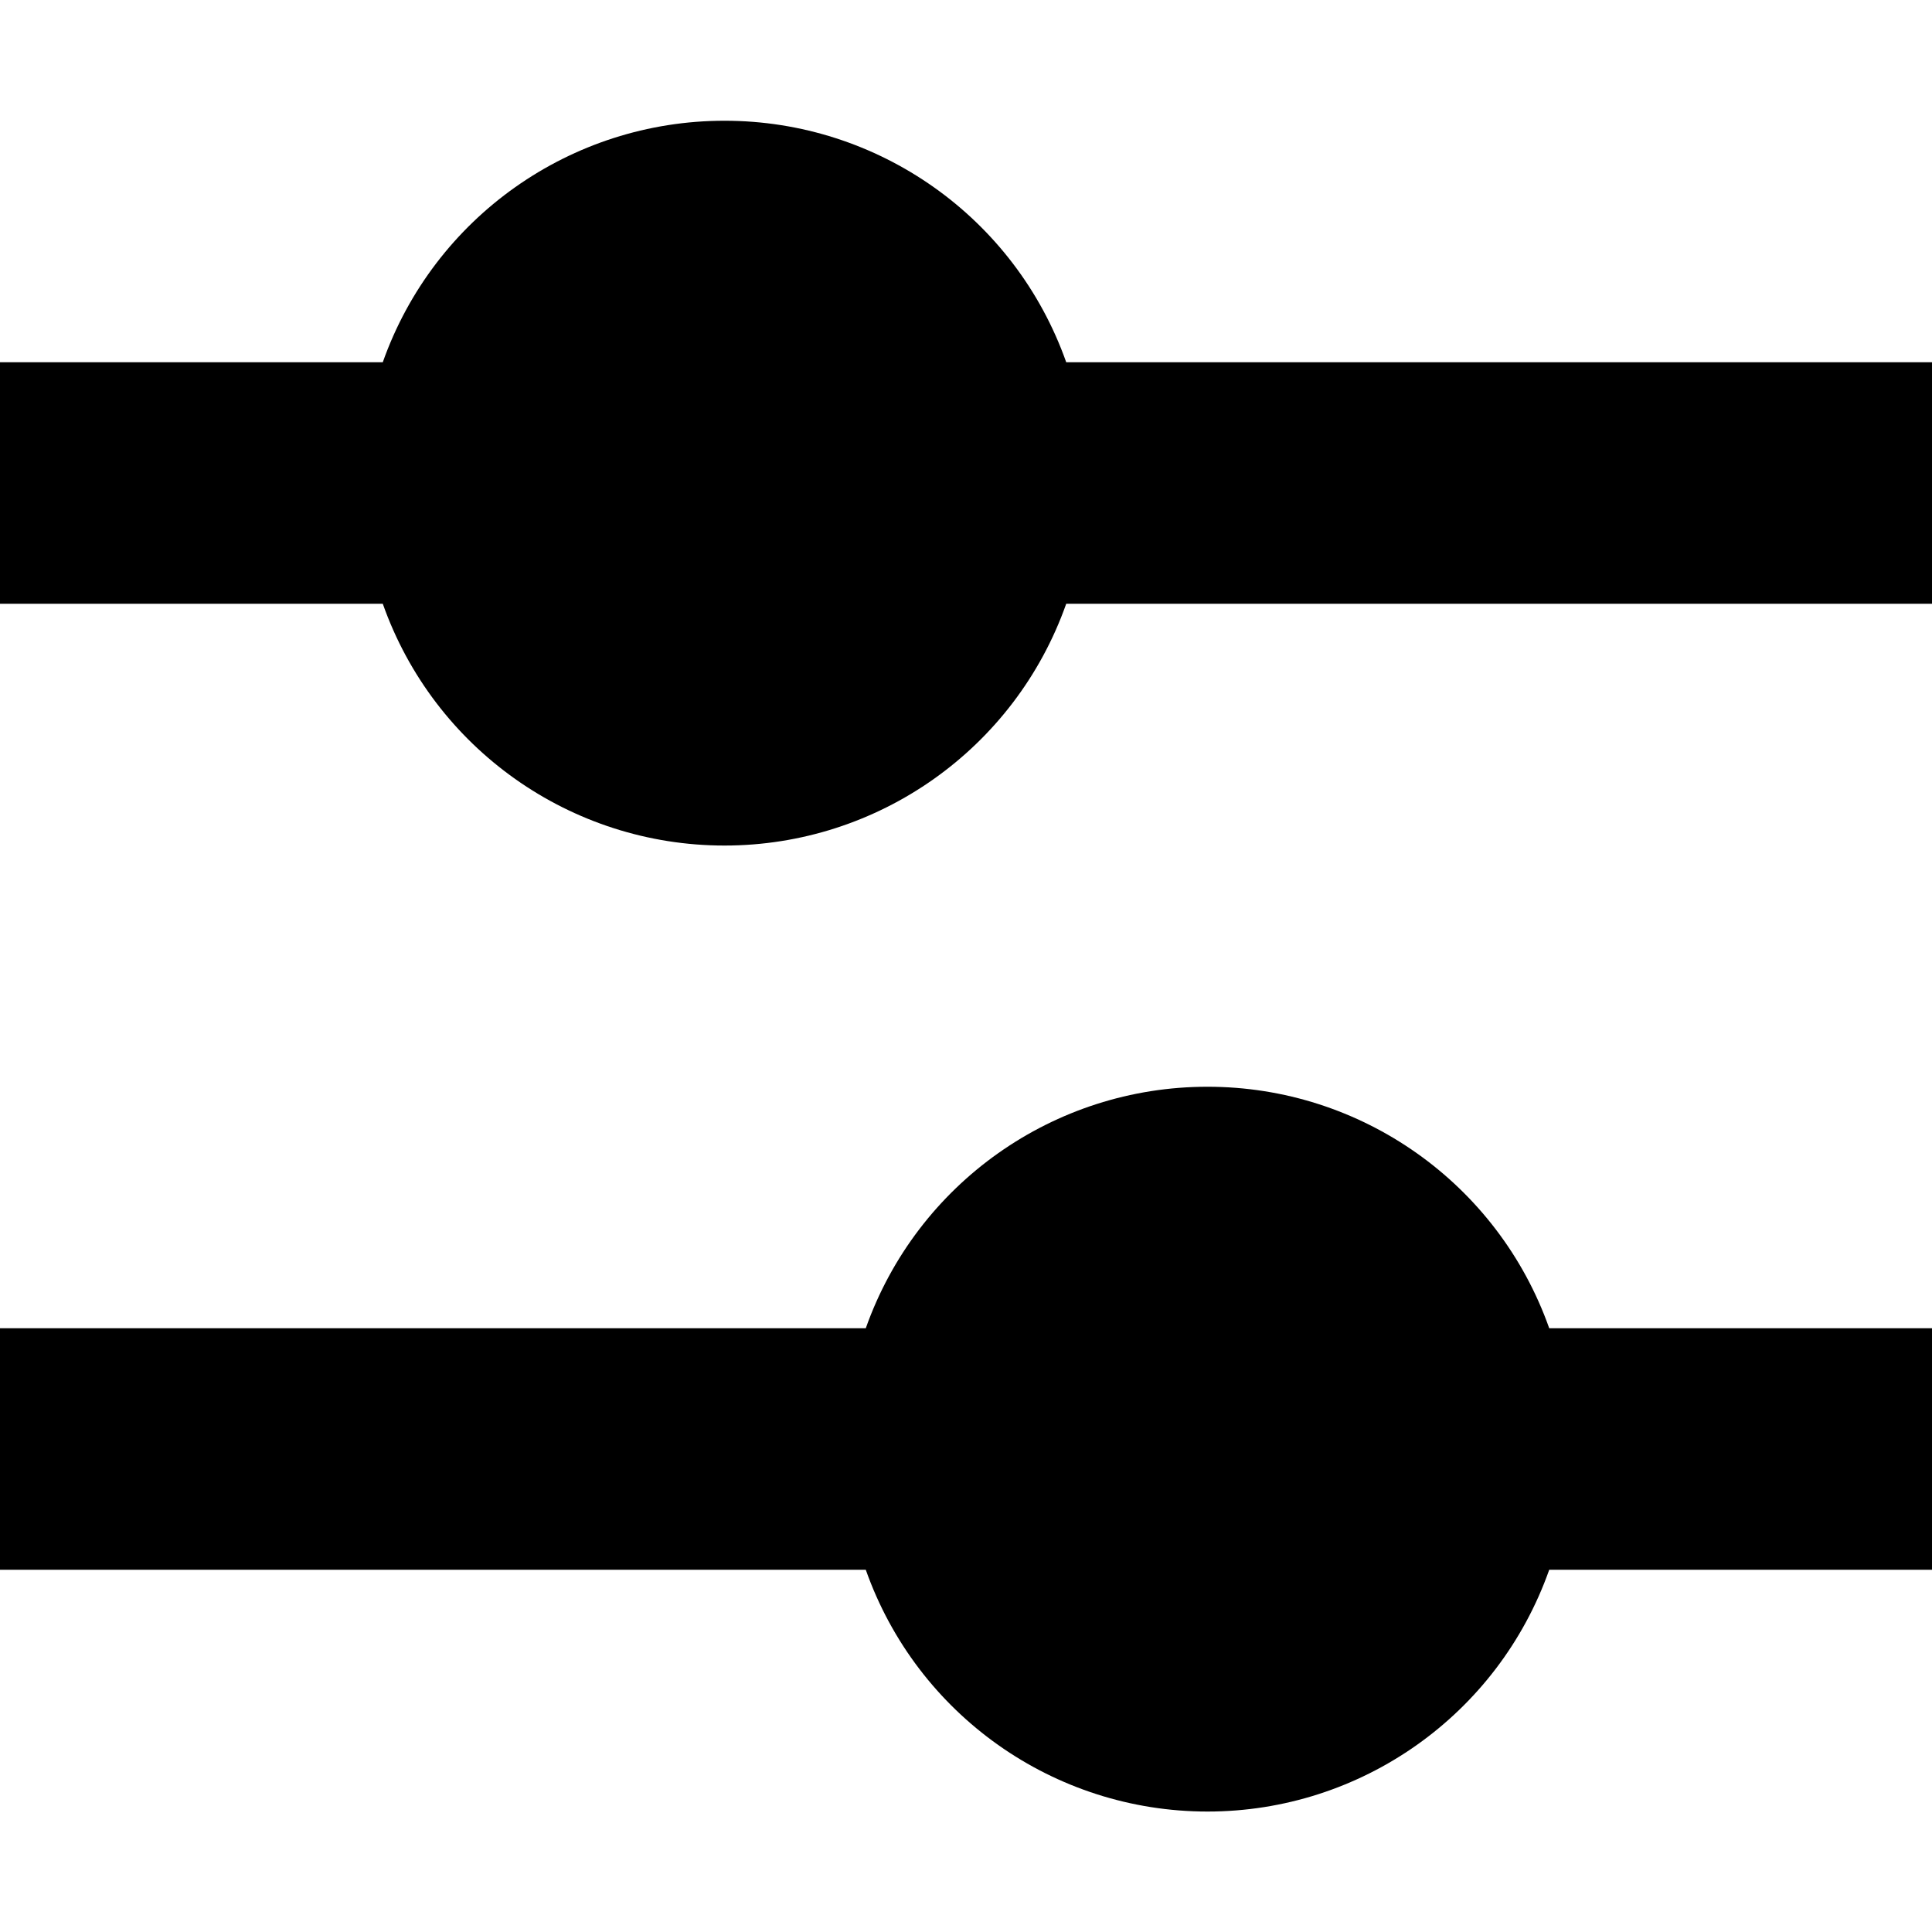
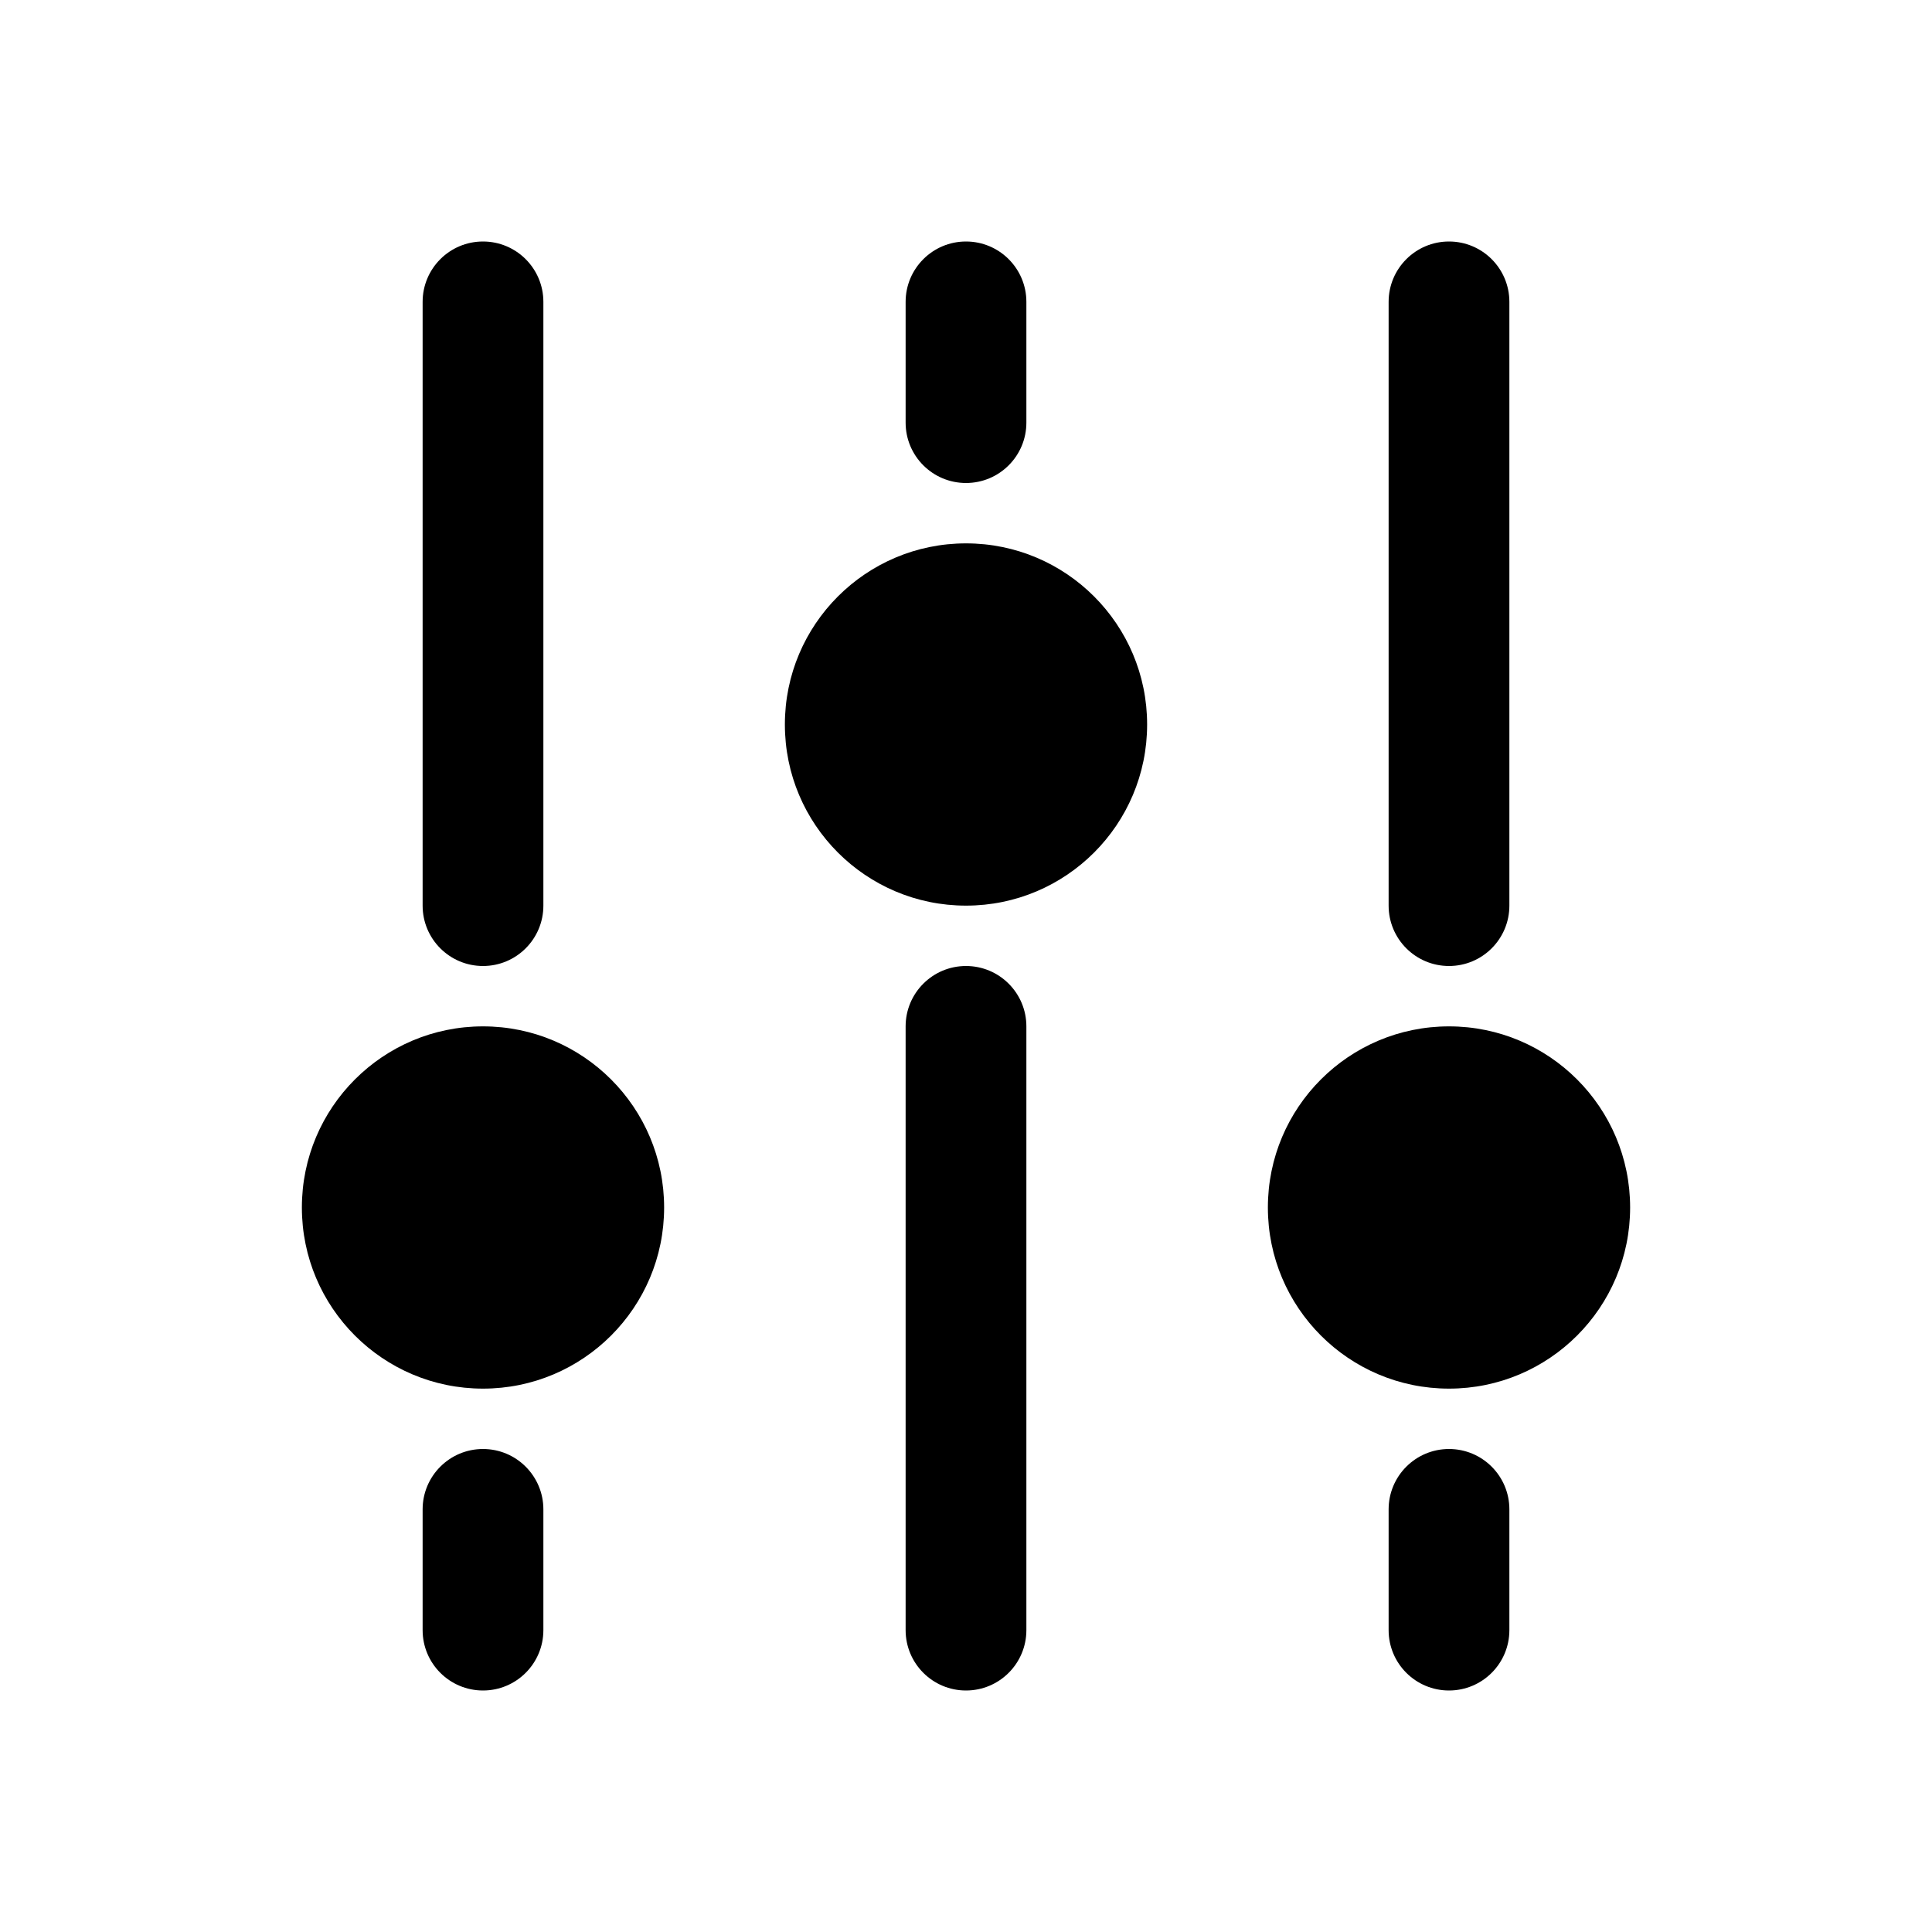
- <svg xmlns="http://www.w3.org/2000/svg" id="S" viewBox="0 0 16 16">
-   <path d="M6 1a3 3 0 0 0-2.83 2H0v2h3.17a3.001 3.001 0 0 0 5.66 0H16V3H8.83A3 3 0 0 0 6 1m4 8a3 3 0 0 0-2.83 2H0v2h7.17a3.001 3.001 0 0 0 5.66 0H16v-2h-3.17A3 3 0 0 0 10 9" />
+ <svg xmlns="http://www.w3.org/2000/svg" id="S" viewBox="0 0 24 24">
+   <path d="M6 12a.75.75 0 0 1-.75-.75v-7.5a.75.75 0 1 1 1.5 0v7.5A.75.75 0 0 1 6 12ZM18 12a.75.75 0 0 1-.75-.75v-7.5a.75.75 0 0 1 1.5 0v7.5A.75.75 0 0 1 18 12ZM6.75 20.25v-1.5a.75.75 0 0 0-1.5 0v1.5a.75.75 0 0 0 1.5 0ZM18.75 18.75v1.5a.75.75 0 0 1-1.5 0v-1.5a.75.75 0 0 1 1.5 0ZM12.75 5.25v-1.5a.75.75 0 0 0-1.5 0v1.5a.75.75 0 0 0 1.5 0ZM12 21a.75.75 0 0 1-.75-.75v-7.5a.75.75 0 0 1 1.5 0v7.5A.75.75 0 0 1 12 21ZM3.75 15a2.25 2.25 0 1 0 4.5 0 2.25 2.25 0 0 0-4.5 0ZM12 11.25a2.25 2.25 0 1 1 0-4.5 2.25 2.25 0 0 1 0 4.5ZM15.75 15a2.25 2.25 0 1 0 4.5 0 2.25 2.25 0 0 0-4.5 0Z" />
</svg>
